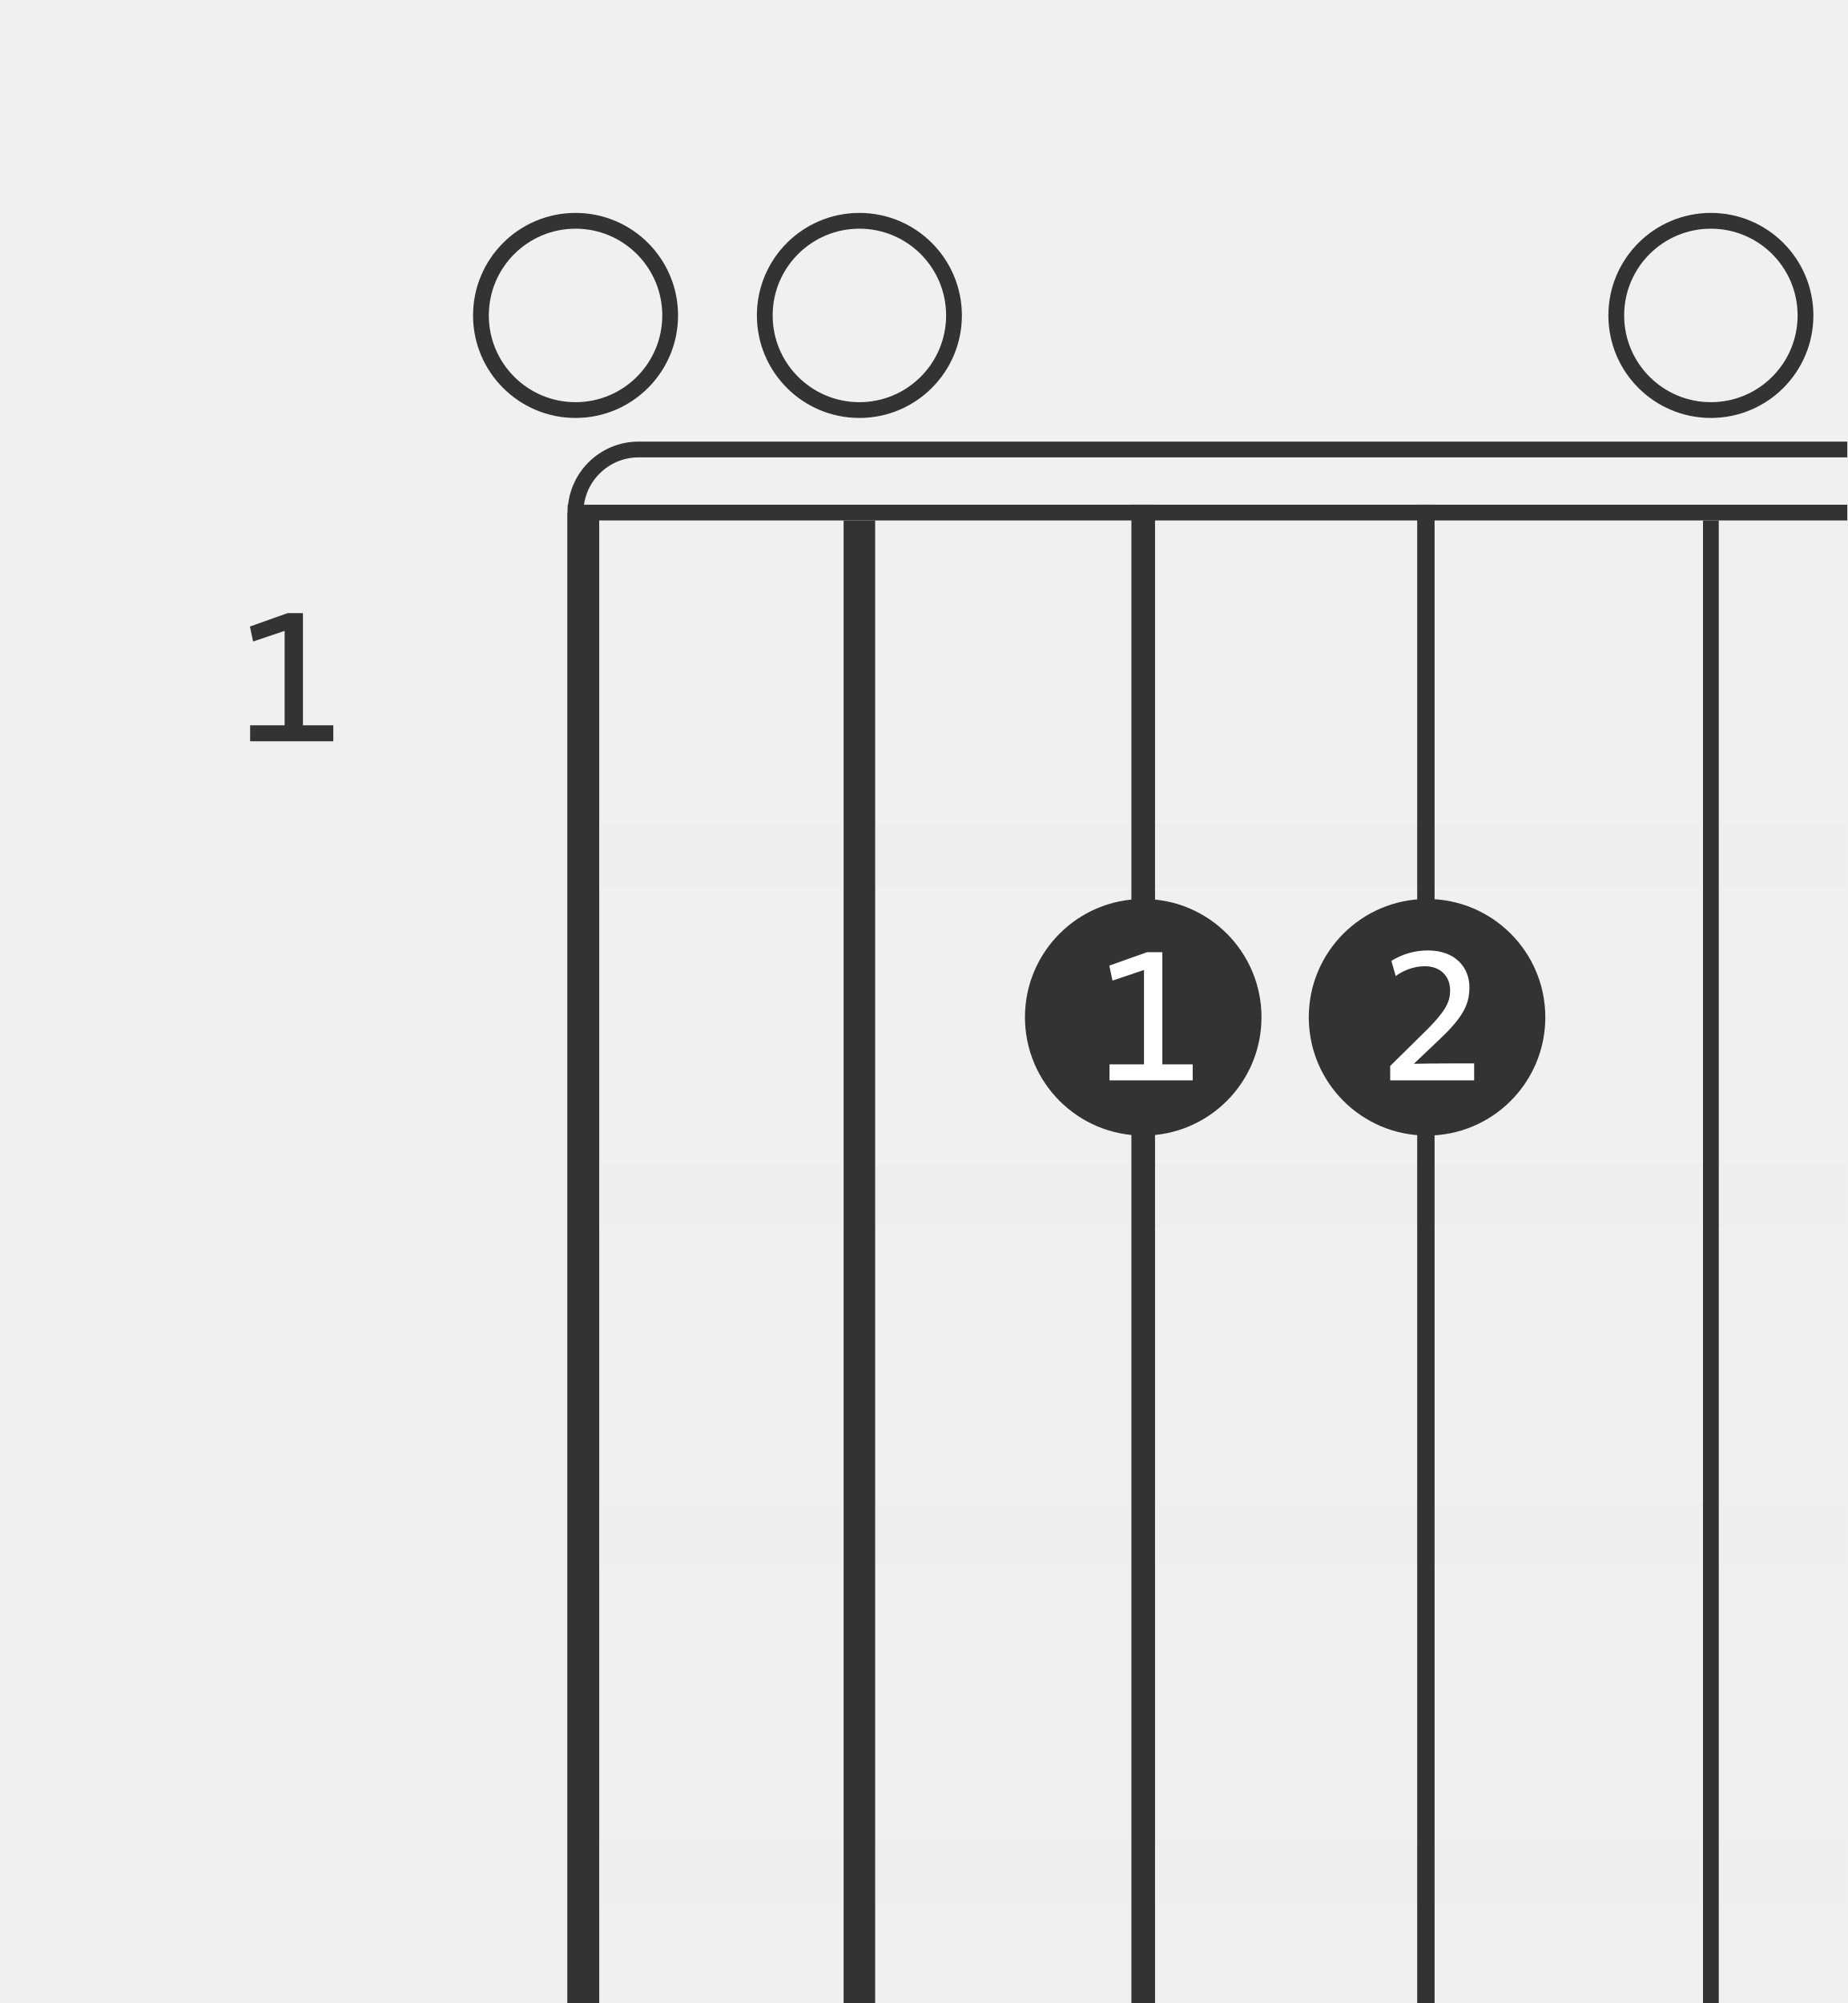
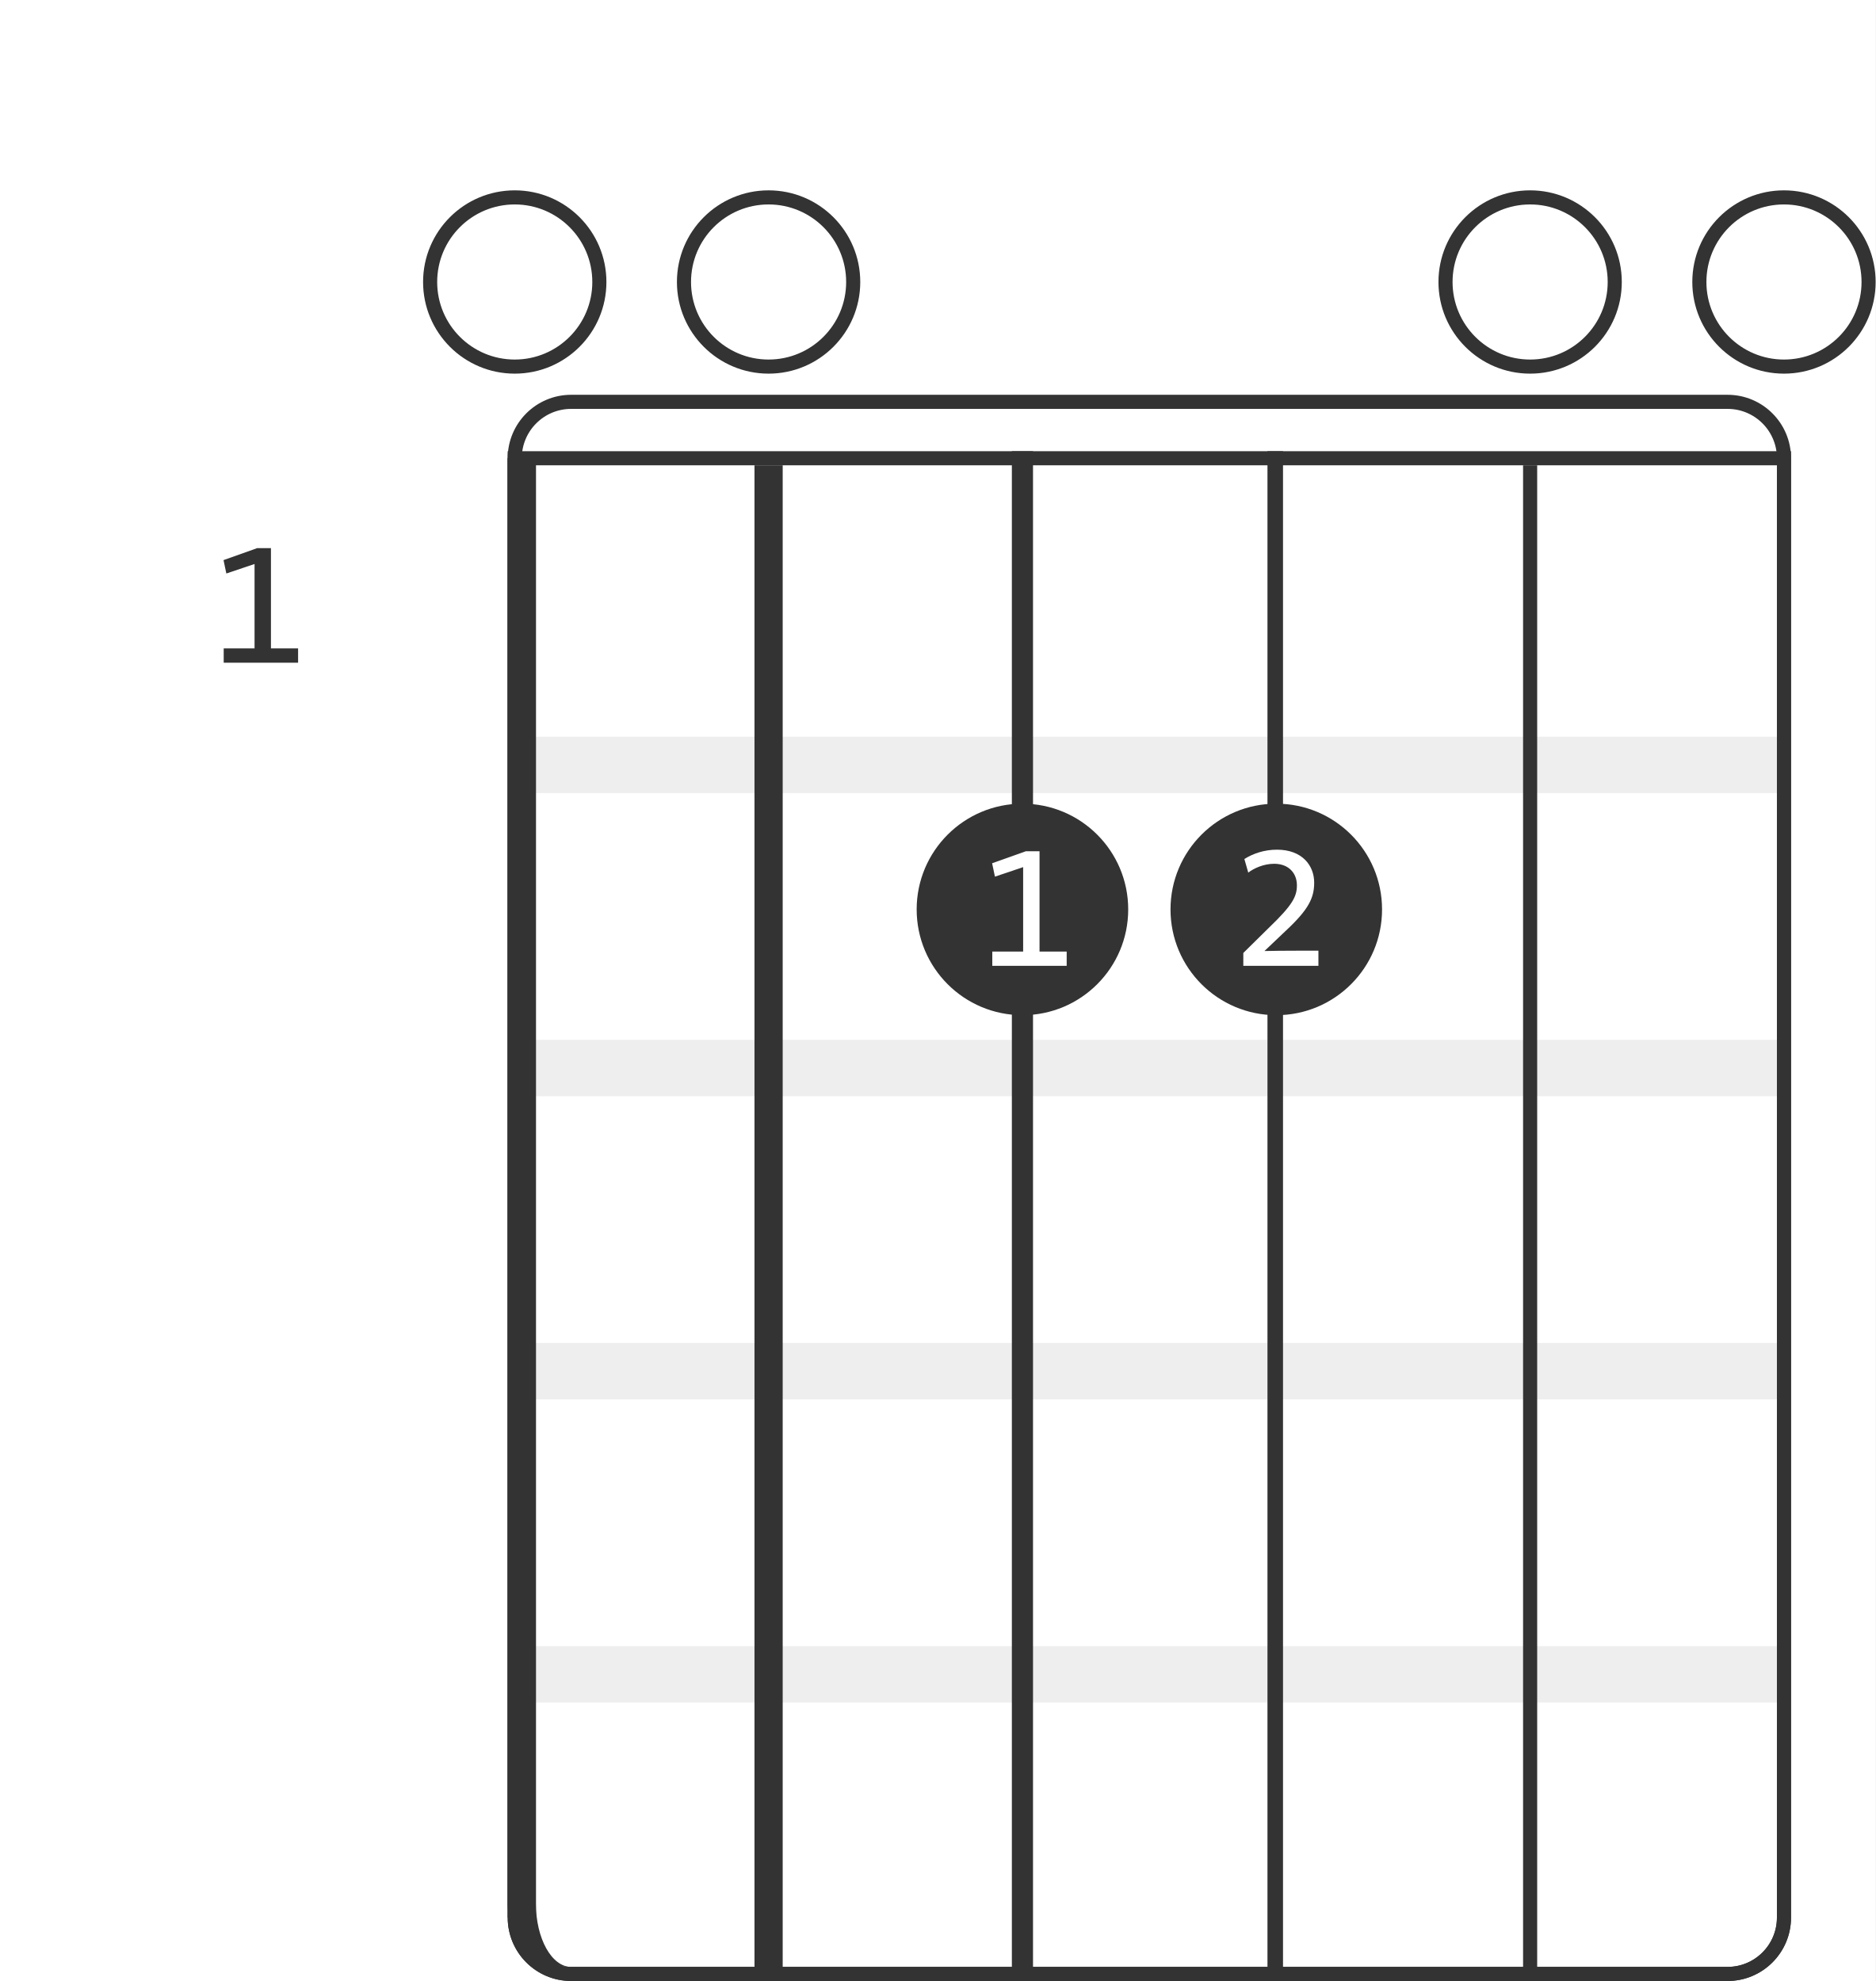
<svg xmlns="http://www.w3.org/2000/svg" xmlns:xlink="http://www.w3.org/1999/xlink" version="1.1">
  <defs>
    <symbol id="circle-1-black">
      <svg width="30" height="30" viewBox="0 0 30 30">
        <polygon fill="#333" points="21.275 23 10.725 23 10.725 20.975 15.1 20.975 15.1 9 11.1 10.35 10.7 8.45 15.475 6.75 17.425 6.75 17.425 20.975 21.275 20.975" />
      </svg>
    </symbol>
    <symbol id="circle-2-black">
      <svg width="30" height="30" viewBox="0 0 30 30">
        <path fill="#333" d="M10.975,17 L0.325,17 L0.325,15.175 L3.9,11.65 C7.35,8.35 7.925,7.15 7.925,5.575 C7.925,3.875 6.775,2.525 4.7,2.525 C3.225,2.525 1.85,3.15 1.025,3.775 L0.475,1.85 C1.7,1.075 3.3,0.525 5.1,0.525 C8.65,0.525 10.375,2.75 10.375,5.2 C10.375,7.325 9.625,8.975 6.375,12 L3.35,14.875 L3.35,14.9 C4.4,14.875 6.225,14.85 8.5,14.85 L10.975,14.85 L10.975,17 Z" transform="translate(10 6)" />
      </svg>
    </symbol>
    <symbol id="circle-3-black">
      <svg width="30" height="30" viewBox="0 0 30 30">
        <path fill="#333" d="M10.8,22.85 L11.05,20.825 C11.95,21.125 13,21.325 14.125,21.325 C16.85,21.325 18.275,20.1 18.275,18.325 C18.275,16.55 16.875,15.425 14.225,15.425 C13.325,15.425 12.625,15.45 11.775,15.55 L11.775,13.75 L12.35,13.75 C15.85,13.75 17.95,12.8 17.95,10.75 C17.95,9.275 16.775,8.375 14.875,8.375 C13.5,8.375 12.325,8.75 11.3,9.3 L11.075,7.325 C12.25,6.85 13.625,6.5 15.275,6.5 C18.625,6.5 20.325,8.175 20.325,10.4 C20.325,12.325 19.175,13.625 17.225,14.2 L17.2,14.225 C19.225,14.425 20.725,16.075 20.725,18.025 C20.725,21.225 18.05,23.25 13.9,23.25 C12.775,23.25 11.625,23.075 10.8,22.85 Z" />
      </svg>
    </symbol>
    <symbol id="circle-4-black">
      <svg width="30" height="30" viewBox="0 0 30 30">
        <path fill="#333" d="M20.575,19.25 L17.9,19.25 L17.9,23 L15.675,23 L15.675,19.25 L8.125,19.25 L7.95,17.425 L14.85,6.75 L17.9,6.75 L17.9,17.2 L20.575,17.2 L20.575,19.25 Z M15.7,17.2 L15.7,9 L15.675,9 L10.25,17.275 C11.75,17.2 14.7,17.2 15.7,17.2 Z" />
      </svg>
    </symbol>
    <symbol id="circle-5-black">
      <svg width="30" height="30" viewBox="0 0 30 30">
        <path fill="#333" d="M11,22.9 L11,20.825 C11.925,21.125 12.975,21.3 14.175,21.3 C16.85,21.3 18.325,19.975 18.325,17.95 C18.325,15.95 16.65,14.925 14.075,14.925 C13.025,14.925 12,15 11.35,15.125 L11.35,6.75 L20.15,6.75 L20.15,8.9 L13.45,8.9 L13.45,13.15 C13.875,13.125 14.45,13.1 14.825,13.1 C18.7,13.1 20.75,15.1 20.75,17.675 C20.75,21.025 18.05,23.225 14,23.225 C12.9,23.225 11.975,23.125 11,22.9 Z" />
      </svg>
    </symbol>
    <symbol id="circle-6-black">
      <svg width="30" height="30" viewBox="0 0 30 30">
        <path fill="#333" d="M19.951 6.6V8.575C19.451 8.5 18.951 8.45 18.301 8.45C14.976 8.45 13.226 10.375 12.601 13.675C12.551 13.925 12.476 14.35 12.401 14.9H12.426C13.226 13.525 14.726 12.775 16.451 12.775C19.701 12.775 21.501 14.875 21.501 17.525C21.501 20.975 19.251 23.25 15.851 23.25C12.326 23.25 10.176 20.75 10.176 16.4C10.176 9.45 13.626 6.525 18.476 6.525C19.001 6.525 19.601 6.55 19.951 6.6ZM19.201 17.9C19.201 15.975 18.101 14.65 15.976 14.65C13.876 14.65 12.651 16.325 12.651 17.725C12.651 19.75 13.826 21.4 16.051 21.4C18.051 21.4 19.201 19.95 19.201 17.9Z" />
      </svg>
    </symbol>
    <symbol id="circle-7-black">
      <svg width="30" height="30" viewBox="0 0 30 30">
        <path fill="#333" d="M21.25,6.75 L21.25,8.7 C18.725,13.4 16.45,18.75 15,23 L12.375,23 C14.025,18.475 16.275,13.275 18.65,8.9 C18.075,8.925 14.8,8.95 12.475,8.95 L10.275,8.95 L10.275,6.75 L21.25,6.75 Z" />
      </svg>
    </symbol>
    <symbol id="circle-8-black">
      <svg width="30" height="30" viewBox="0 0 30 30">
        <path fill="#333" d="M20.75,18.825 C20.75,21.55 18.3,23.25 15.1,23.25 C11.85,23.25 9.725,21.65 9.725,19.175 C9.725,17.1 11.375,15.85 13.2,14.8 C11.3,13.825 10.125,12.675 10.125,10.8 C10.125,8.325 12.25,6.5 15.375,6.5 C18.5,6.5 20.35,8.15 20.35,10.45 C20.35,12.325 18.925,13.475 17.25,14.475 C19.05,15.4 20.75,16.55 20.75,18.825 Z M18.05,10.65 C18.05,9.175 16.925,8.3 15.2,8.3 C13.45,8.3 12.45,9.35 12.45,10.6 C12.45,11.95 13.375,12.65 15.375,13.625 C16.825,12.8 18.05,11.975 18.05,10.65 Z M18.4,19.05 C18.4,17.275 16.825,16.475 15.075,15.675 C13.5,16.55 12.075,17.475 12.075,19 C12.075,20.4 13.225,21.4 15.325,21.4 C17.05,21.4 18.4,20.55 18.4,19.05 Z" />
      </svg>
    </symbol>
    <symbol id="circle-9-black">
      <svg width="30" height="30" viewBox="0 0 30 30">
        <path fill="#333" d="M10.9,23.05 L10.9,21.025 C11.6,21.2 12.4,21.275 13.15,21.275 C16.35,21.275 18.1,19.625 18.675,16.4 C18.75,15.925 18.8,15.625 18.9,15.2 L18.875,15.2 C18.075,16.35 16.7,17.05 14.975,17.05 C11.775,17.05 10,14.95 10,12.15 C10,8.725 12.35,6.5 15.6,6.5 C19,6.5 21.225,8.575 21.225,13.35 C21.225,20.45 17.725,23.225 12.9,23.225 C12.25,23.225 11.55,23.175 10.9,23.05 Z M18.725,12 C18.725,9.9 17.575,8.35 15.425,8.35 C13.45,8.35 12.275,9.875 12.275,11.8 C12.275,13.825 13.425,15.125 15.425,15.125 C17.55,15.125 18.725,13.7 18.725,12 Z" />
      </svg>
    </symbol>
    <symbol id="circle-0-black">
      <svg width="30" height="30" viewBox="0 0 30 30">
        <path fill="#333" d="M20.925,14.7 C20.925,20.925 18.05,23.25 15.1,23.25 C11.525,23.25 9.55,21.05 9.55,14.8 C9.55,9.1 12,6.5 15.4,6.5 C18.625,6.5 20.925,8.425 20.925,14.7 Z M18.5,14.85 C18.5,10.025 17.45,8.4 15.225,8.4 C13.375,8.4 11.975,10 11.975,14.65 C11.975,19.25 12.825,21.325 15.225,21.325 C17.275,21.325 18.5,19.25 18.5,14.85 Z" />
      </svg>
    </symbol>
    <symbol id="bar-middle">
      <svg width="36" height="30" viewBox="0 0 36 30">
        <rect width="36" height="30" fill="#333" fill-rule="evenodd" />
      </svg>
    </symbol>
    <symbol id="bar-end">
      <svg width="15" height="30" viewBox="0 0 15 30">
        <path fill="#333" fill-rule="evenodd" d="M15,0 C6.716,0 0,6.716 0,15 C0,23.284 6.716,30 15,30 L15,0 Z" />
      </svg>
    </symbol>
    <symbol id="circle-1">
      <svg width="30" height="30" viewBox="0 0 30 30">
        <g fill="none" fill-rule="evenodd">
          <circle cx="15" cy="15" r="15" fill="#333" />
          <polygon fill="#FFF" fill-rule="nonzero" points="21.275 23 10.725 23 10.725 20.975 15.1 20.975 15.1 9 11.1 10.35 10.7 8.45 15.475 6.75 17.425 6.75 17.425 20.975 21.275 20.975" />
        </g>
      </svg>
    </symbol>
    <symbol id="circle-2">
      <svg width="30" height="30" viewBox="0 0 30 30">
        <g fill="none" fill-rule="evenodd" transform="translate(0 -2)">
          <circle cx="15" cy="17" r="15" fill="#333" />
          <path fill="#FFF" fill-rule="nonzero" d="M20.975,25 L10.325,25 L10.325,23.175 L13.9,19.65 C17.35,16.35 17.925,15.15 17.925,13.575 C17.925,11.875 16.775,10.525 14.7,10.525 C13.225,10.525 11.85,11.15 11.025,11.775 L10.475,9.85 C11.7,9.075 13.3,8.525 15.1,8.525 C18.65,8.525 20.375,10.75 20.375,13.2 C20.375,15.325 19.625,16.975 16.375,20 L13.35,22.875 L13.35,22.9 C14.4,22.875 16.225,22.85 18.5,22.85 L20.975,22.85 L20.975,25 Z" />
        </g>
      </svg>
    </symbol>
    <symbol id="circle-3">
      <svg width="30" height="30" viewBox="0 0 30 30">
        <g fill="none" fill-rule="evenodd" transform="translate(0 -2)">
          <circle cx="15" cy="17" r="15" fill="#333" />
          <path fill="#FFF" fill-rule="nonzero" d="M10.8,24.85 L11.05,22.825 C11.95,23.125 13,23.325 14.125,23.325 C16.85,23.325 18.275,22.1 18.275,20.325 C18.275,18.55 16.875,17.425 14.225,17.425 C13.325,17.425 12.625,17.45 11.775,17.55 L11.775,15.75 L12.35,15.75 C15.85,15.75 17.95,14.8 17.95,12.75 C17.95,11.275 16.775,10.375 14.875,10.375 C13.5,10.375 12.325,10.75 11.3,11.3 L11.075,9.325 C12.25,8.85 13.625,8.5 15.275,8.5 C18.625,8.5 20.325,10.175 20.325,12.4 C20.325,14.325 19.175,15.625 17.225,16.2 L17.2,16.225 C19.225,16.425 20.725,18.075 20.725,20.025 C20.725,23.225 18.05,25.25 13.9,25.25 C12.775,25.25 11.625,25.075 10.8,24.85 Z" />
        </g>
      </svg>
    </symbol>
    <symbol id="circle-4">
      <svg width="30" height="30" viewBox="0 0 30 30">
        <g fill="none" fill-rule="evenodd" transform="translate(0 -2)">
          <circle cx="15" cy="17" r="15" fill="#333" />
          <path fill="#FFF" fill-rule="nonzero" d="M20.575,21.25 L17.9,21.25 L17.9,25 L15.675,25 L15.675,21.25 L8.125,21.25 L7.95,19.425 L14.85,8.75 L17.9,8.75 L17.9,19.2 L20.575,19.2 L20.575,21.25 Z M15.7,19.2 L15.7,11 L15.675,11 L10.25,19.275 C11.75,19.2 14.7,19.2 15.7,19.2 Z" />
        </g>
      </svg>
    </symbol>
    <symbol id="grid-guitar-2">
      <svg width="182" height="225" viewBox="0 0 182 209" fill="none">
        <path d="M1 48.5H180V40.5H1V48.5Z" fill="#EEEEEE" />
        <path d="M1 91.5H180V83.5H1V91.5Z" fill="#EEEEEE" />
        <path d="M1 134.5H180V126.5H1V134.5Z" fill="#EEEEEE" />
        <path d="M1 177.5H180V169.5H1V177.5Z" fill="#EEEEEE" />
        <rect x="1" y="1" width="180" height="215" rx="8" stroke="#333333" stroke-width="2" />
        <path fill-rule="evenodd" clip-rule="evenodd" d="M39 2L39 216L35 216L35 2L39 2Z" fill="#333333" />
        <path fill-rule="evenodd" clip-rule="evenodd" d="M74.5 6.47666e-06L74.5 216L71.5 216L71.5 6.61612e-06L74.5 6.47666e-06Z" fill="#333333" />
        <path fill-rule="evenodd" clip-rule="evenodd" d="M109.954 6.51366e-06L109.954 216L107.75 216L107.75 6.61612e-06L109.954 6.51366e-06Z" fill="#333333" />
        <path fill-rule="evenodd" clip-rule="evenodd" d="M146 2L146 216L144 216L144 2L146 2Z" fill="#333333" />
        <path d="M0 11C0 6.029 4.029 2 9 2C6.239 2 4 6.029 4 11V206C4 210.971 6.239 215 9 215C4.029 215 0 210.971 0 206V11Z" fill="#333333" />
      </svg>
    </symbol>
    <symbol id="grid-guitar-1">
      <svg width="182" height="225" viewBox="0 0 182 225" fill="none">
        <path d="M1 56.5H180V48.5H1V56.5Z" fill="#EEEEEE" />
        <path d="M1 99.5H180V91.5H1V99.5Z" fill="#EEEEEE" />
        <path d="M1 142.5H180V134.5H1V142.5Z" fill="#EEEEEE" />
        <path d="M1 185.5H180V177.5H1V185.5Z" fill="#EEEEEE" />
        <rect x="1" y="1" width="180" height="223" rx="8" stroke="#333333" stroke-width="2" />
        <path d="M1 9H181V216C181 220.418 177.418 224 173 224H9C4.582 224 1 220.418 1 216V9Z" stroke="#333333" stroke-width="2" />
        <path fill-rule="evenodd" clip-rule="evenodd" d="M39 10L39 224L35 224L35 10L39 10Z" fill="#333333" />
        <path fill-rule="evenodd" clip-rule="evenodd" d="M4 9L4 216L0 216L9.04826e-06 9L4 9Z" fill="#333333" />
        <path fill-rule="evenodd" clip-rule="evenodd" d="M74.5 8L74.5 224L71.5 224L71.5 8L74.5 8Z" fill="#333333" />
        <path fill-rule="evenodd" clip-rule="evenodd" d="M109.954 8L109.954 224L107.75 224L107.75 8L109.954 8Z" fill="#333333" />
        <path fill-rule="evenodd" clip-rule="evenodd" d="M146 10L146 224L144 224L144 10L146 10Z" fill="#333333" />
        <path d="M0 9H4V214C4 218.971 6.239 223 9 223C4.029 223 0 218.971 0 214V9Z" fill="#333333" />
      </svg>
    </symbol>
    <symbol id="o">
      <svg width="30" height="30" viewBox="0 0 30 30">
        <path fill="#333" d="M15,28 C22.18,28 28,22.18 28,15 C28,7.82 22.18,2 15,2 C7.82,2 2,7.82 2,15 C2,22.18 7.82,28 15,28 Z M15,26 C8.925,26 4,21.075 4,15 C4,8.925 8.925,4 15,4 C21.075,4 26,8.925 26,15 C26,21.075 21.075,26 15,26 Z" />
      </svg>
    </symbol>
    <symbol id="x">
      <svg width="30" height="30" viewBox="0 0 30 30">
        <g fill="#333" transform="translate(4 4)">
          <path d="M-0.479,0.76 L21.061,22.3 C21.452,22.69 22.085,22.69 22.475,22.3 C22.866,21.909 22.866,21.276 22.475,20.885 L0.936,-0.654 C0.545,-1.045 -0.088,-1.045 -0.479,-0.654 C-0.869,-0.264 -0.869,0.37 -0.479,0.76 Z" transform="rotate(-90 10.998 10.823)" />
          <path d="M-0.3,0.936 L21.24,22.475 C21.63,22.866 22.264,22.866 22.654,22.475 C23.045,22.085 23.045,21.452 22.654,21.061 L1.115,-0.479 C0.724,-0.869 0.091,-0.869 -0.3,-0.479 C-0.69,-0.088 -0.69,0.545 -0.3,0.936 Z" />
        </g>
      </svg>
    </symbol>
  </defs>
  <symbol id="chord">
+     <rect width="100%" height="100%" fill="white" />
    <svg width="326" height="281" version="1.1">
      <use x="72" y="56" width="182" height="225" xlink:href="#grid-guitar-1" />
      <use x="21" y="71" width="30" height="30" xlink:href="#circle-1-black" />
      <use x="58" y="25" width="30" height="30" xlink:href="#o" />
      <use x="94" y="25" width="30" height="30" xlink:href="#o" />
      <use x="130" y="114" width="30" height="30" xlink:href="#circle-1" />
      <use x="166" y="114" width="30" height="30" xlink:href="#circle-2" />
      <use x="202" y="25" width="30" height="30" xlink:href="#o" />
      <use x="238" y="25" width="30" height="30" xlink:href="#o" />
    </svg>
  </symbol>
  <use xlink:href="#chord" />
</svg>
